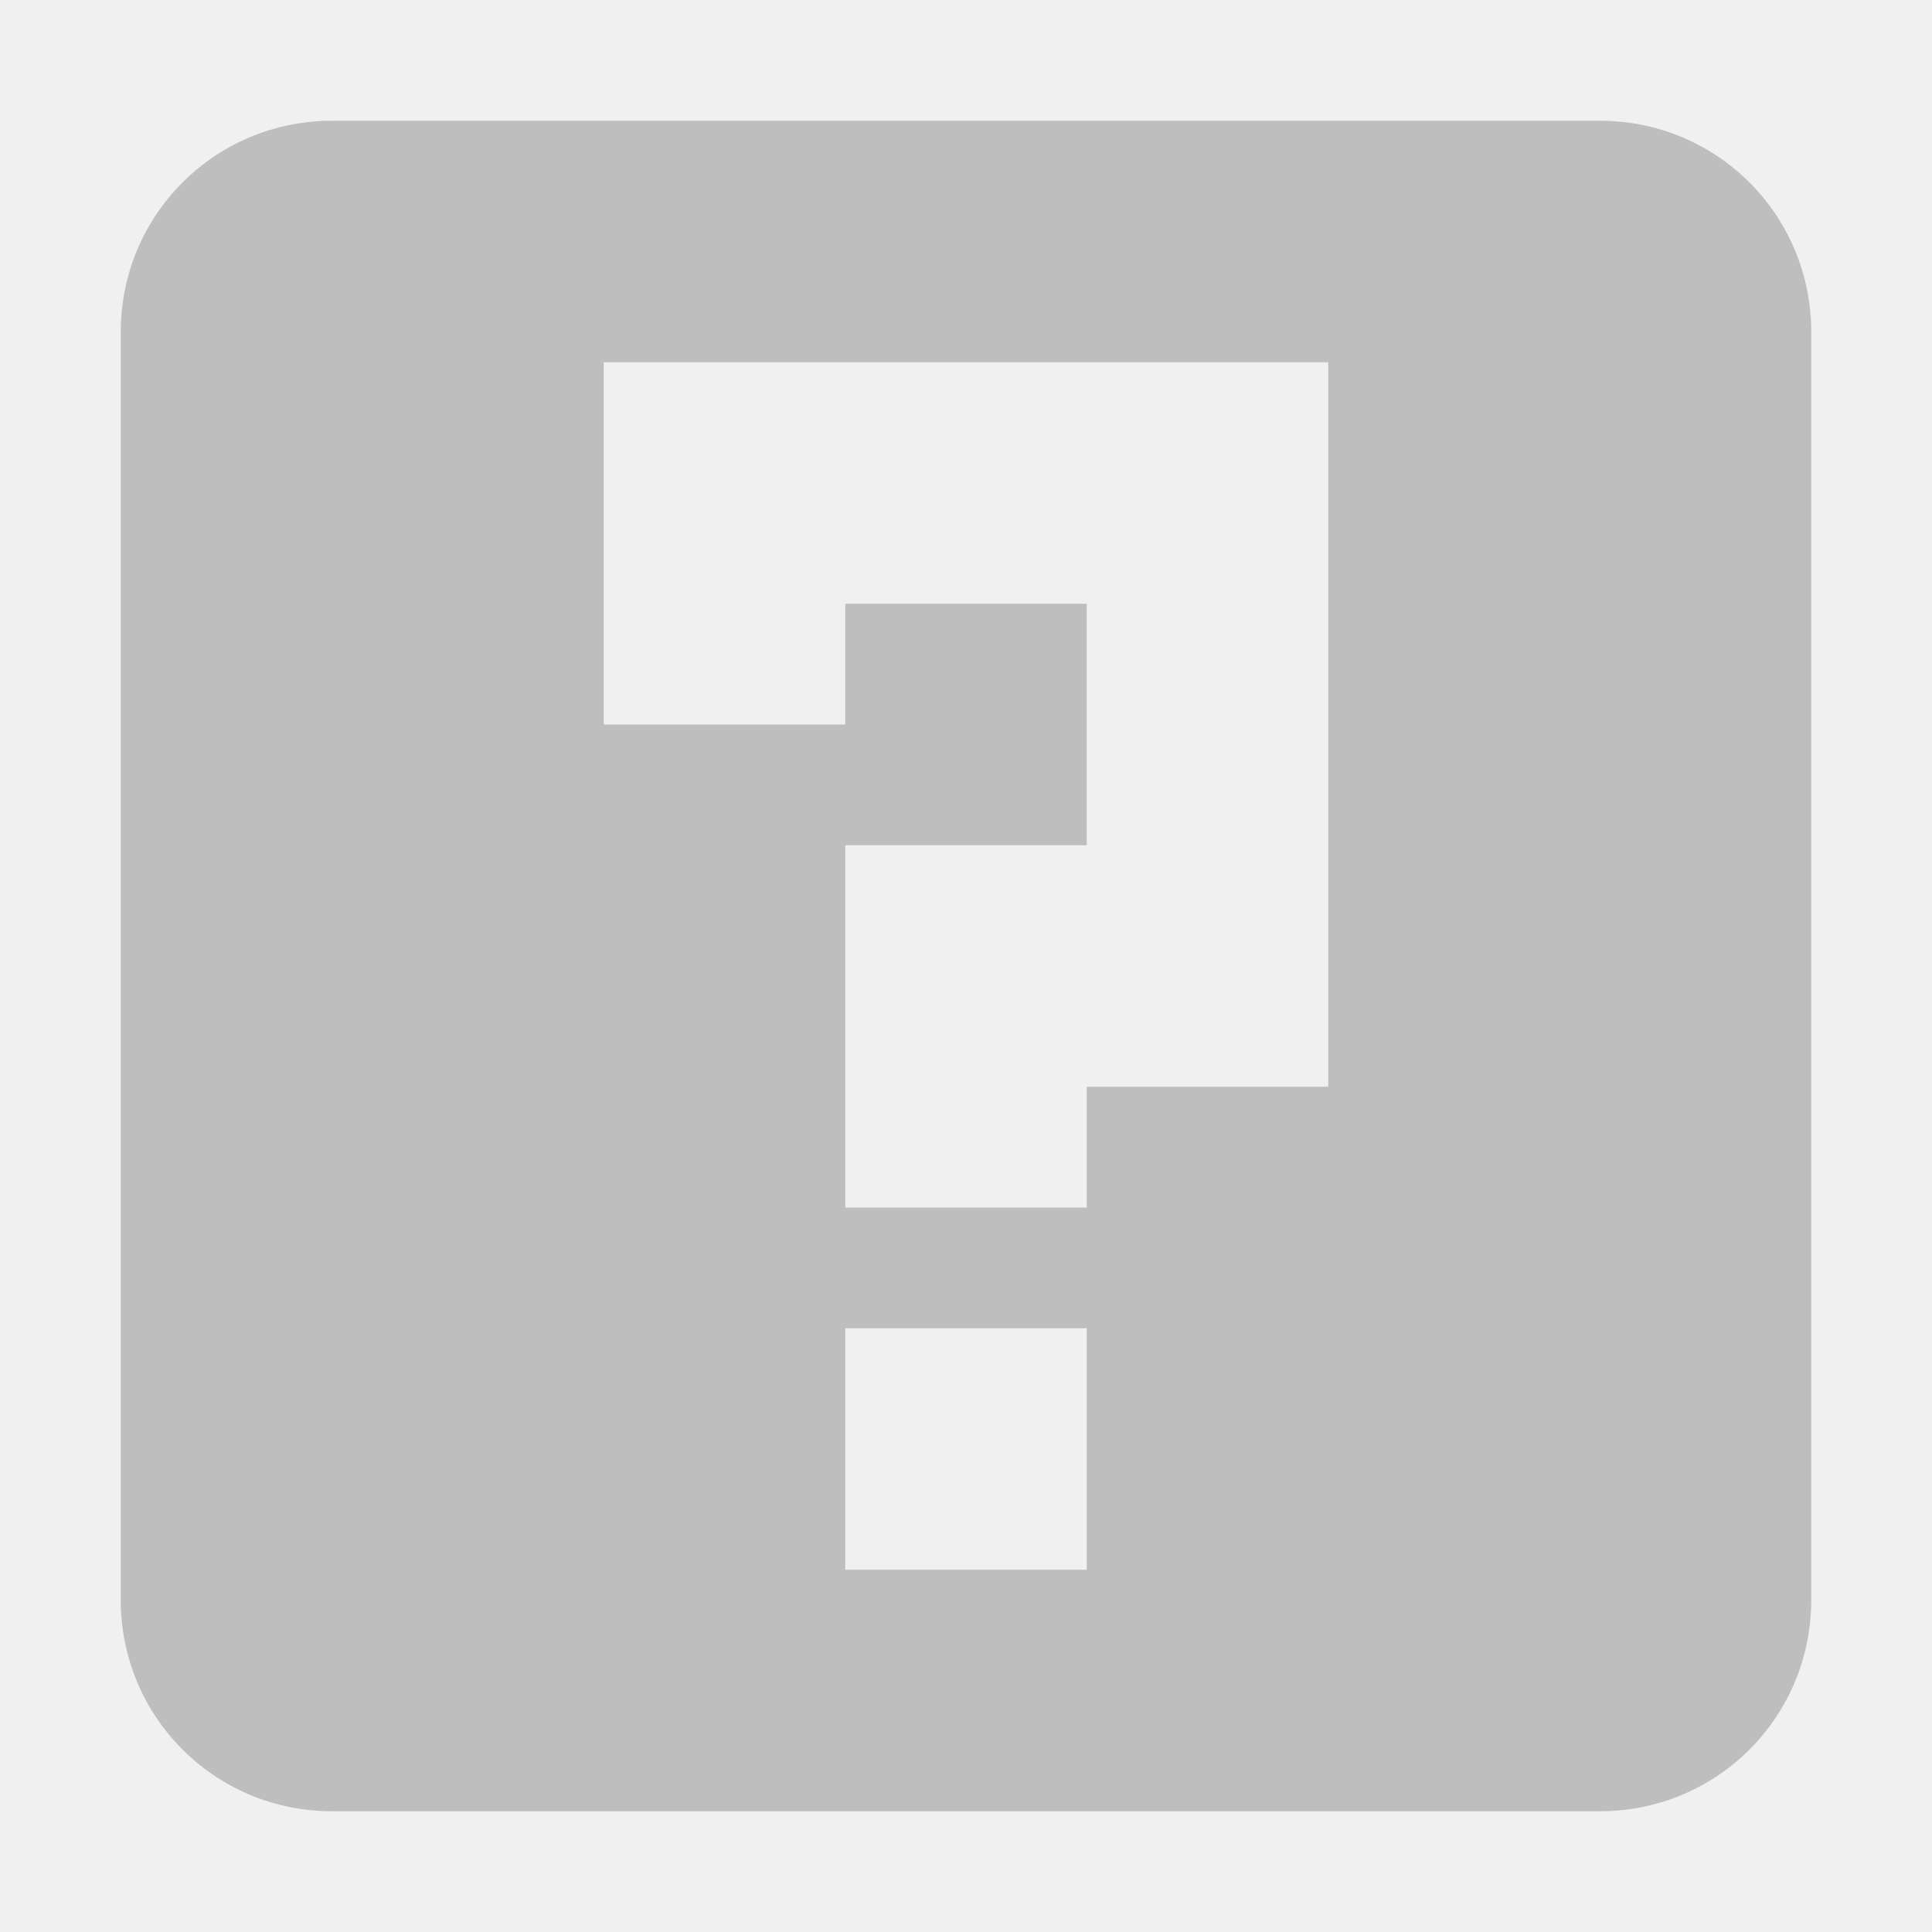
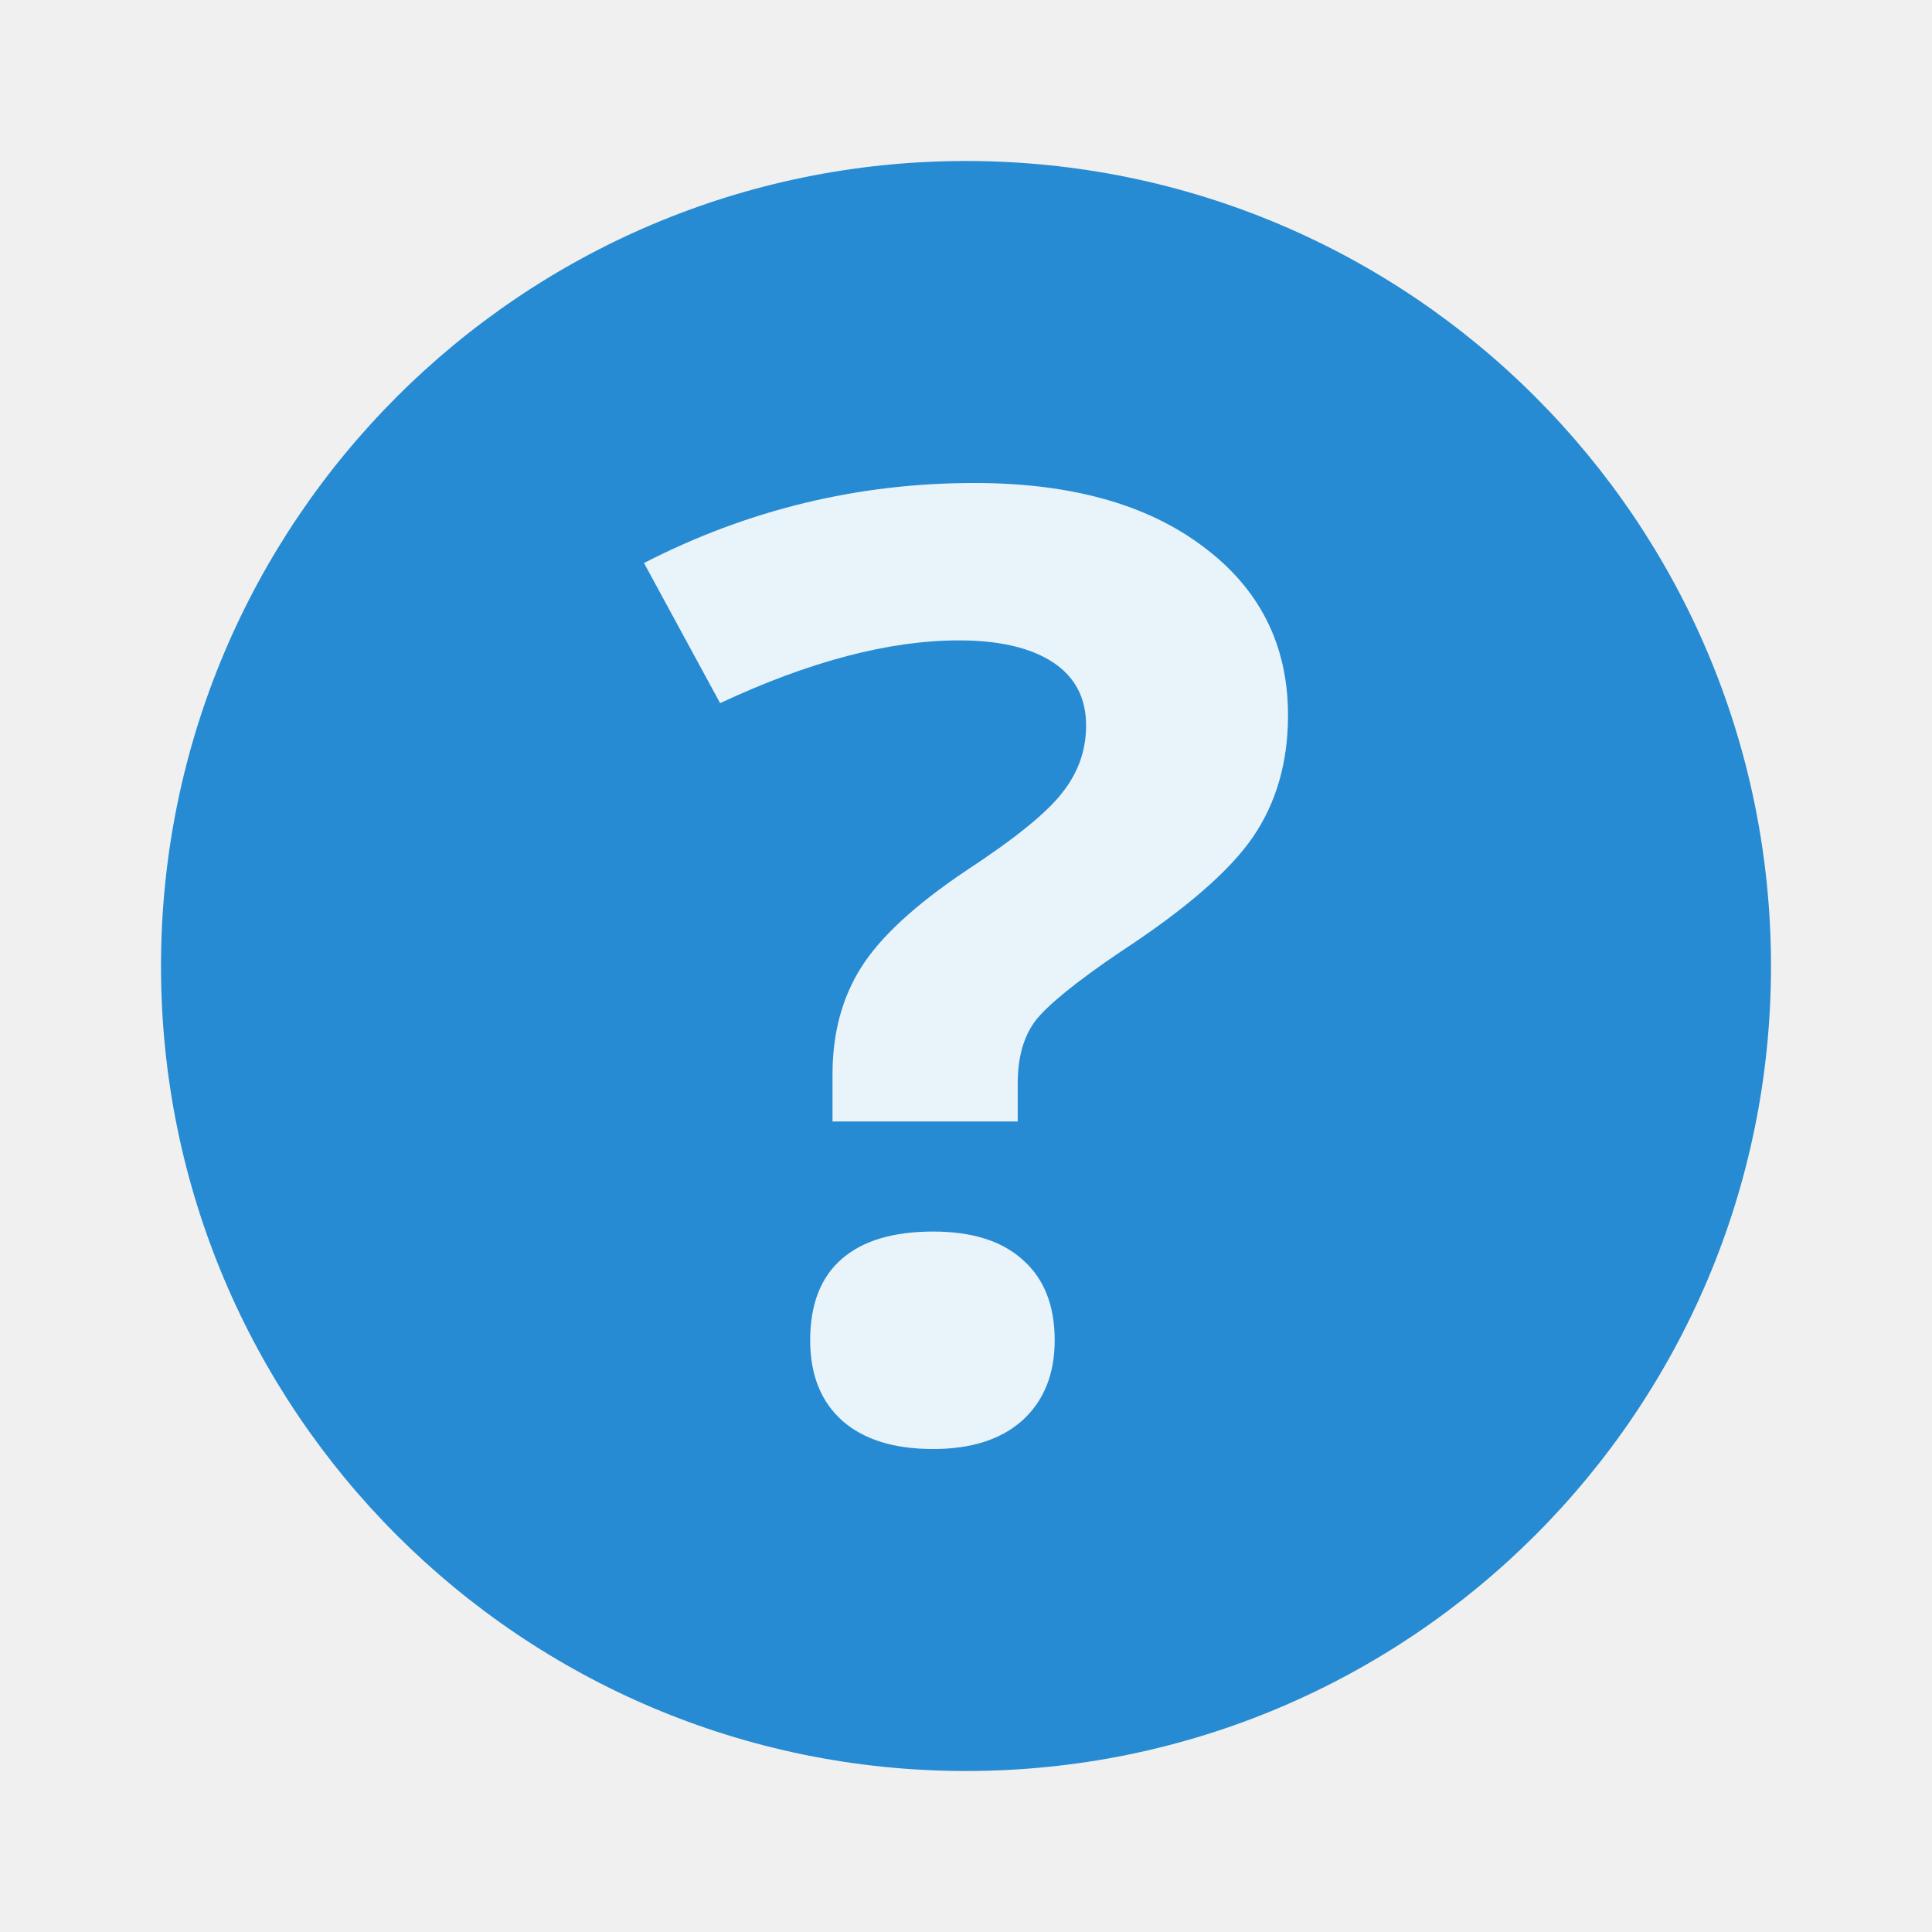
- <svg xmlns="http://www.w3.org/2000/svg" viewBox="0 0 16 16">
-   <path d="M 2.75,1 C 1.78,1 1,1.78 1,2.75 l 0,10.5 C 1,14.22 1.78,15 2.75,15 l 10.5,0 C 14.22,15 15,14.22 15,13.25 L 15,2.75 C 15,1.78 14.22,1 13.25,1 z M 5,3 11,3 11,9 9,9 9,10 7,10 7,7 9,7 9,5 7,5 7,6 5,6 z m 2,8 2,0 0,2 -2,0 z" style="fill:#bebebe" />
+ <svg xmlns="http://www.w3.org/2000/svg" width="48" height="48" viewBox="0 0 48 48">
+   <path style="fill:#268bd2;fill-rule:evenodd" d="M 44 24.004 C 44 35.047 35.043 44 24 44 C 12.957 44 4 35.047 4 24.004 C 4 12.957 12.953 4 24 4 C 35.047 4 44 12.957 44 24.004 Z " />
+   <path style="fill:#fff" d="M 20.684 27.863 L 20.684 26.688 C 20.684 25.668 20.922 24.785 21.398 24.031 C 21.871 23.281 22.738 22.48 24 21.633 C 25.215 20.836 26.012 20.191 26.395 19.691 C 26.789 19.195 26.984 18.637 26.984 18.023 C 26.984 17.336 26.707 16.812 26.152 16.449 C 25.598 16.09 24.82 15.91 23.828 15.91 C 22.09 15.91 20.113 16.43 17.891 17.469 L 16 13.988 C 18.578 12.664 21.316 12 24.207 12 C 26.59 12 28.484 12.523 29.883 13.574 C 31.293 14.621 32 16.02 32 17.77 C 32 18.934 31.711 19.941 31.133 20.789 C 30.555 21.637 29.453 22.59 27.836 23.648 C 26.723 24.402 26.02 24.977 25.719 25.367 C 25.43 25.758 25.285 26.273 25.285 26.91 L 25.285 27.863 L 20.684 27.863 M 20.129 33.297 C 20.129 32.406 20.391 31.734 20.91 31.281 C 21.434 30.824 22.191 30.598 23.184 30.598 C 24.145 30.598 24.887 30.828 25.406 31.297 C 25.938 31.762 26.203 32.43 26.203 33.297 C 26.203 34.137 25.938 34.797 25.406 35.285 C 24.875 35.762 24.133 36 23.184 36 C 22.211 36 21.461 35.766 20.93 35.301 C 20.395 34.824 20.129 34.156 20.129 33.297 " />
+   <path style="fill:#268bd2;fill-opacity:.102" d="M 20.684 27.863 L 20.684 26.688 C 20.684 25.668 20.922 24.785 21.398 24.031 C 21.871 23.281 22.738 22.48 24 21.633 C 25.215 20.836 26.012 20.191 26.395 19.691 C 26.789 19.195 26.984 18.637 26.984 18.023 C 26.984 17.336 26.707 16.812 26.152 16.449 C 25.598 16.09 24.82 15.91 23.828 15.91 C 22.09 15.91 20.113 16.43 17.891 17.469 L 16 13.988 C 18.578 12.664 21.316 12 24.207 12 C 26.59 12 28.484 12.523 29.883 13.574 C 31.293 14.621 32 16.02 32 17.77 C 32 18.934 31.711 19.941 31.133 20.789 C 30.555 21.637 29.453 22.59 27.836 23.648 C 26.723 24.402 26.02 24.977 25.719 25.367 C 25.43 25.758 25.285 26.273 25.285 26.91 L 25.285 27.863 L 20.684 27.863 M 20.129 33.297 C 20.129 32.406 20.391 31.734 20.91 31.281 C 21.434 30.824 22.191 30.598 23.184 30.598 C 24.145 30.598 24.887 30.828 25.406 31.297 C 25.938 31.762 26.203 32.43 26.203 33.297 C 26.203 34.137 25.938 34.797 25.406 35.285 C 24.875 35.762 24.133 36 23.184 36 C 22.211 36 21.461 35.766 20.93 35.301 C 20.395 34.824 20.129 34.156 20.129 33.297 " />
</svg>
